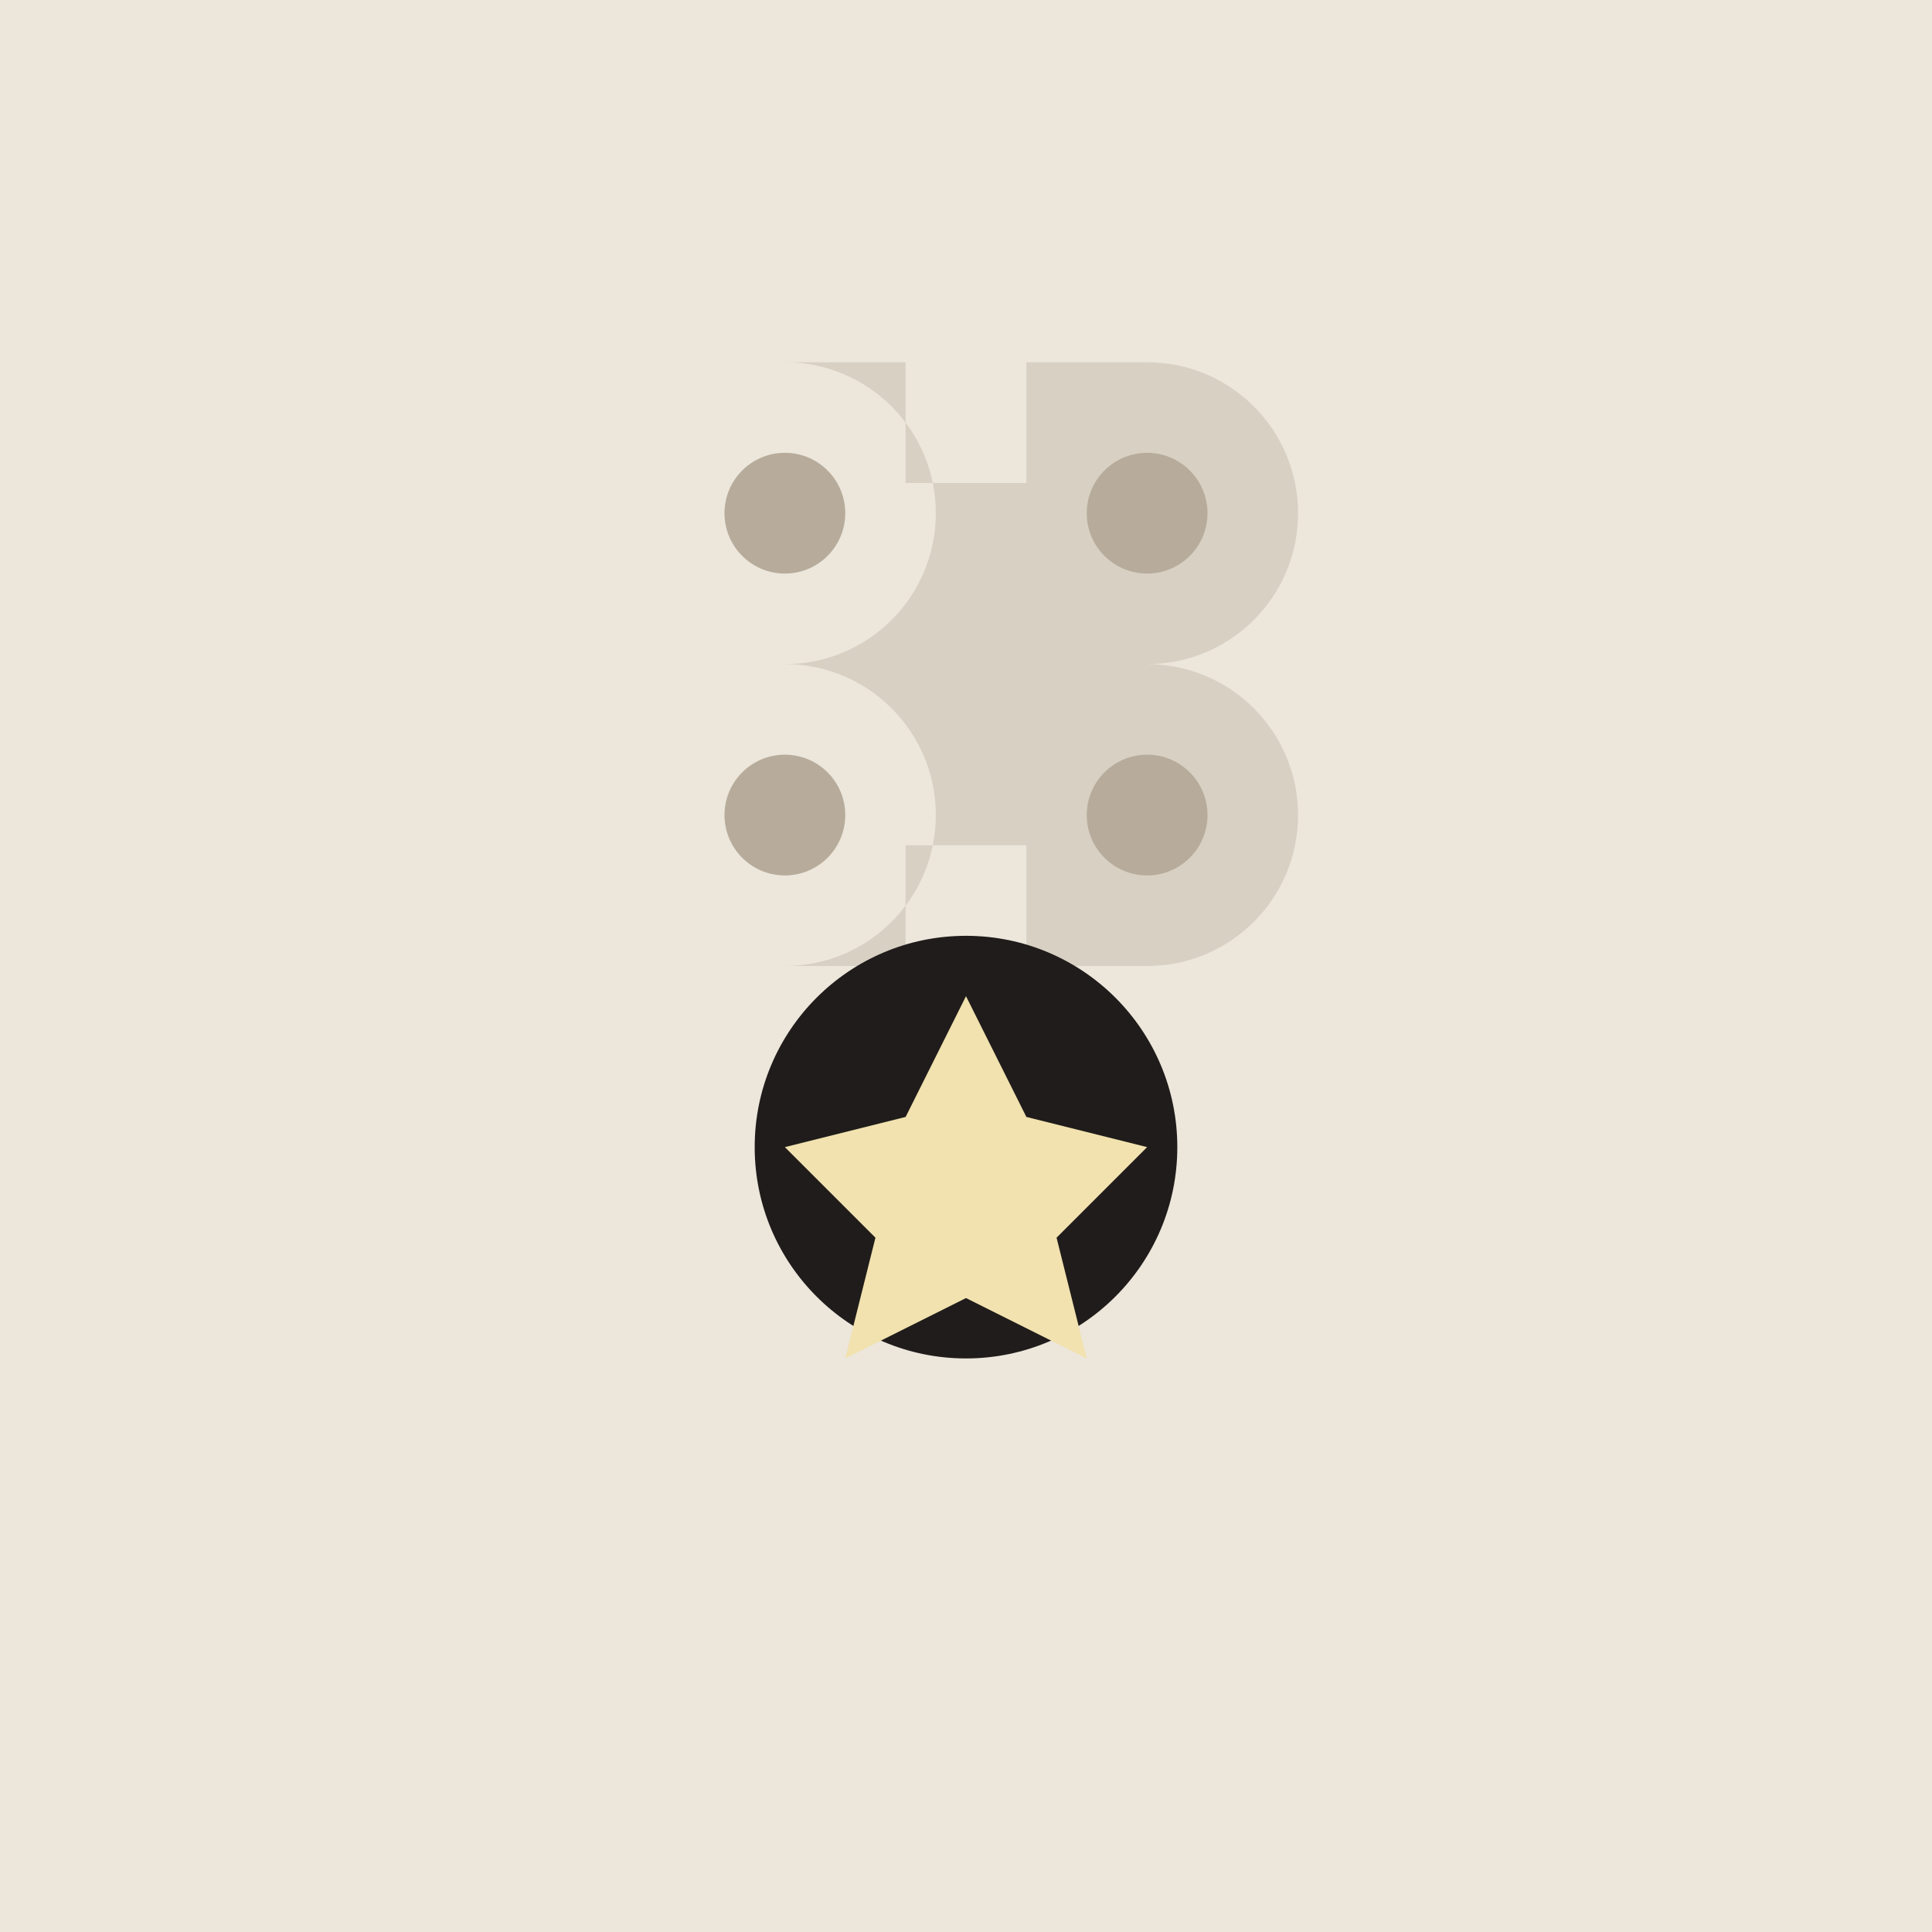
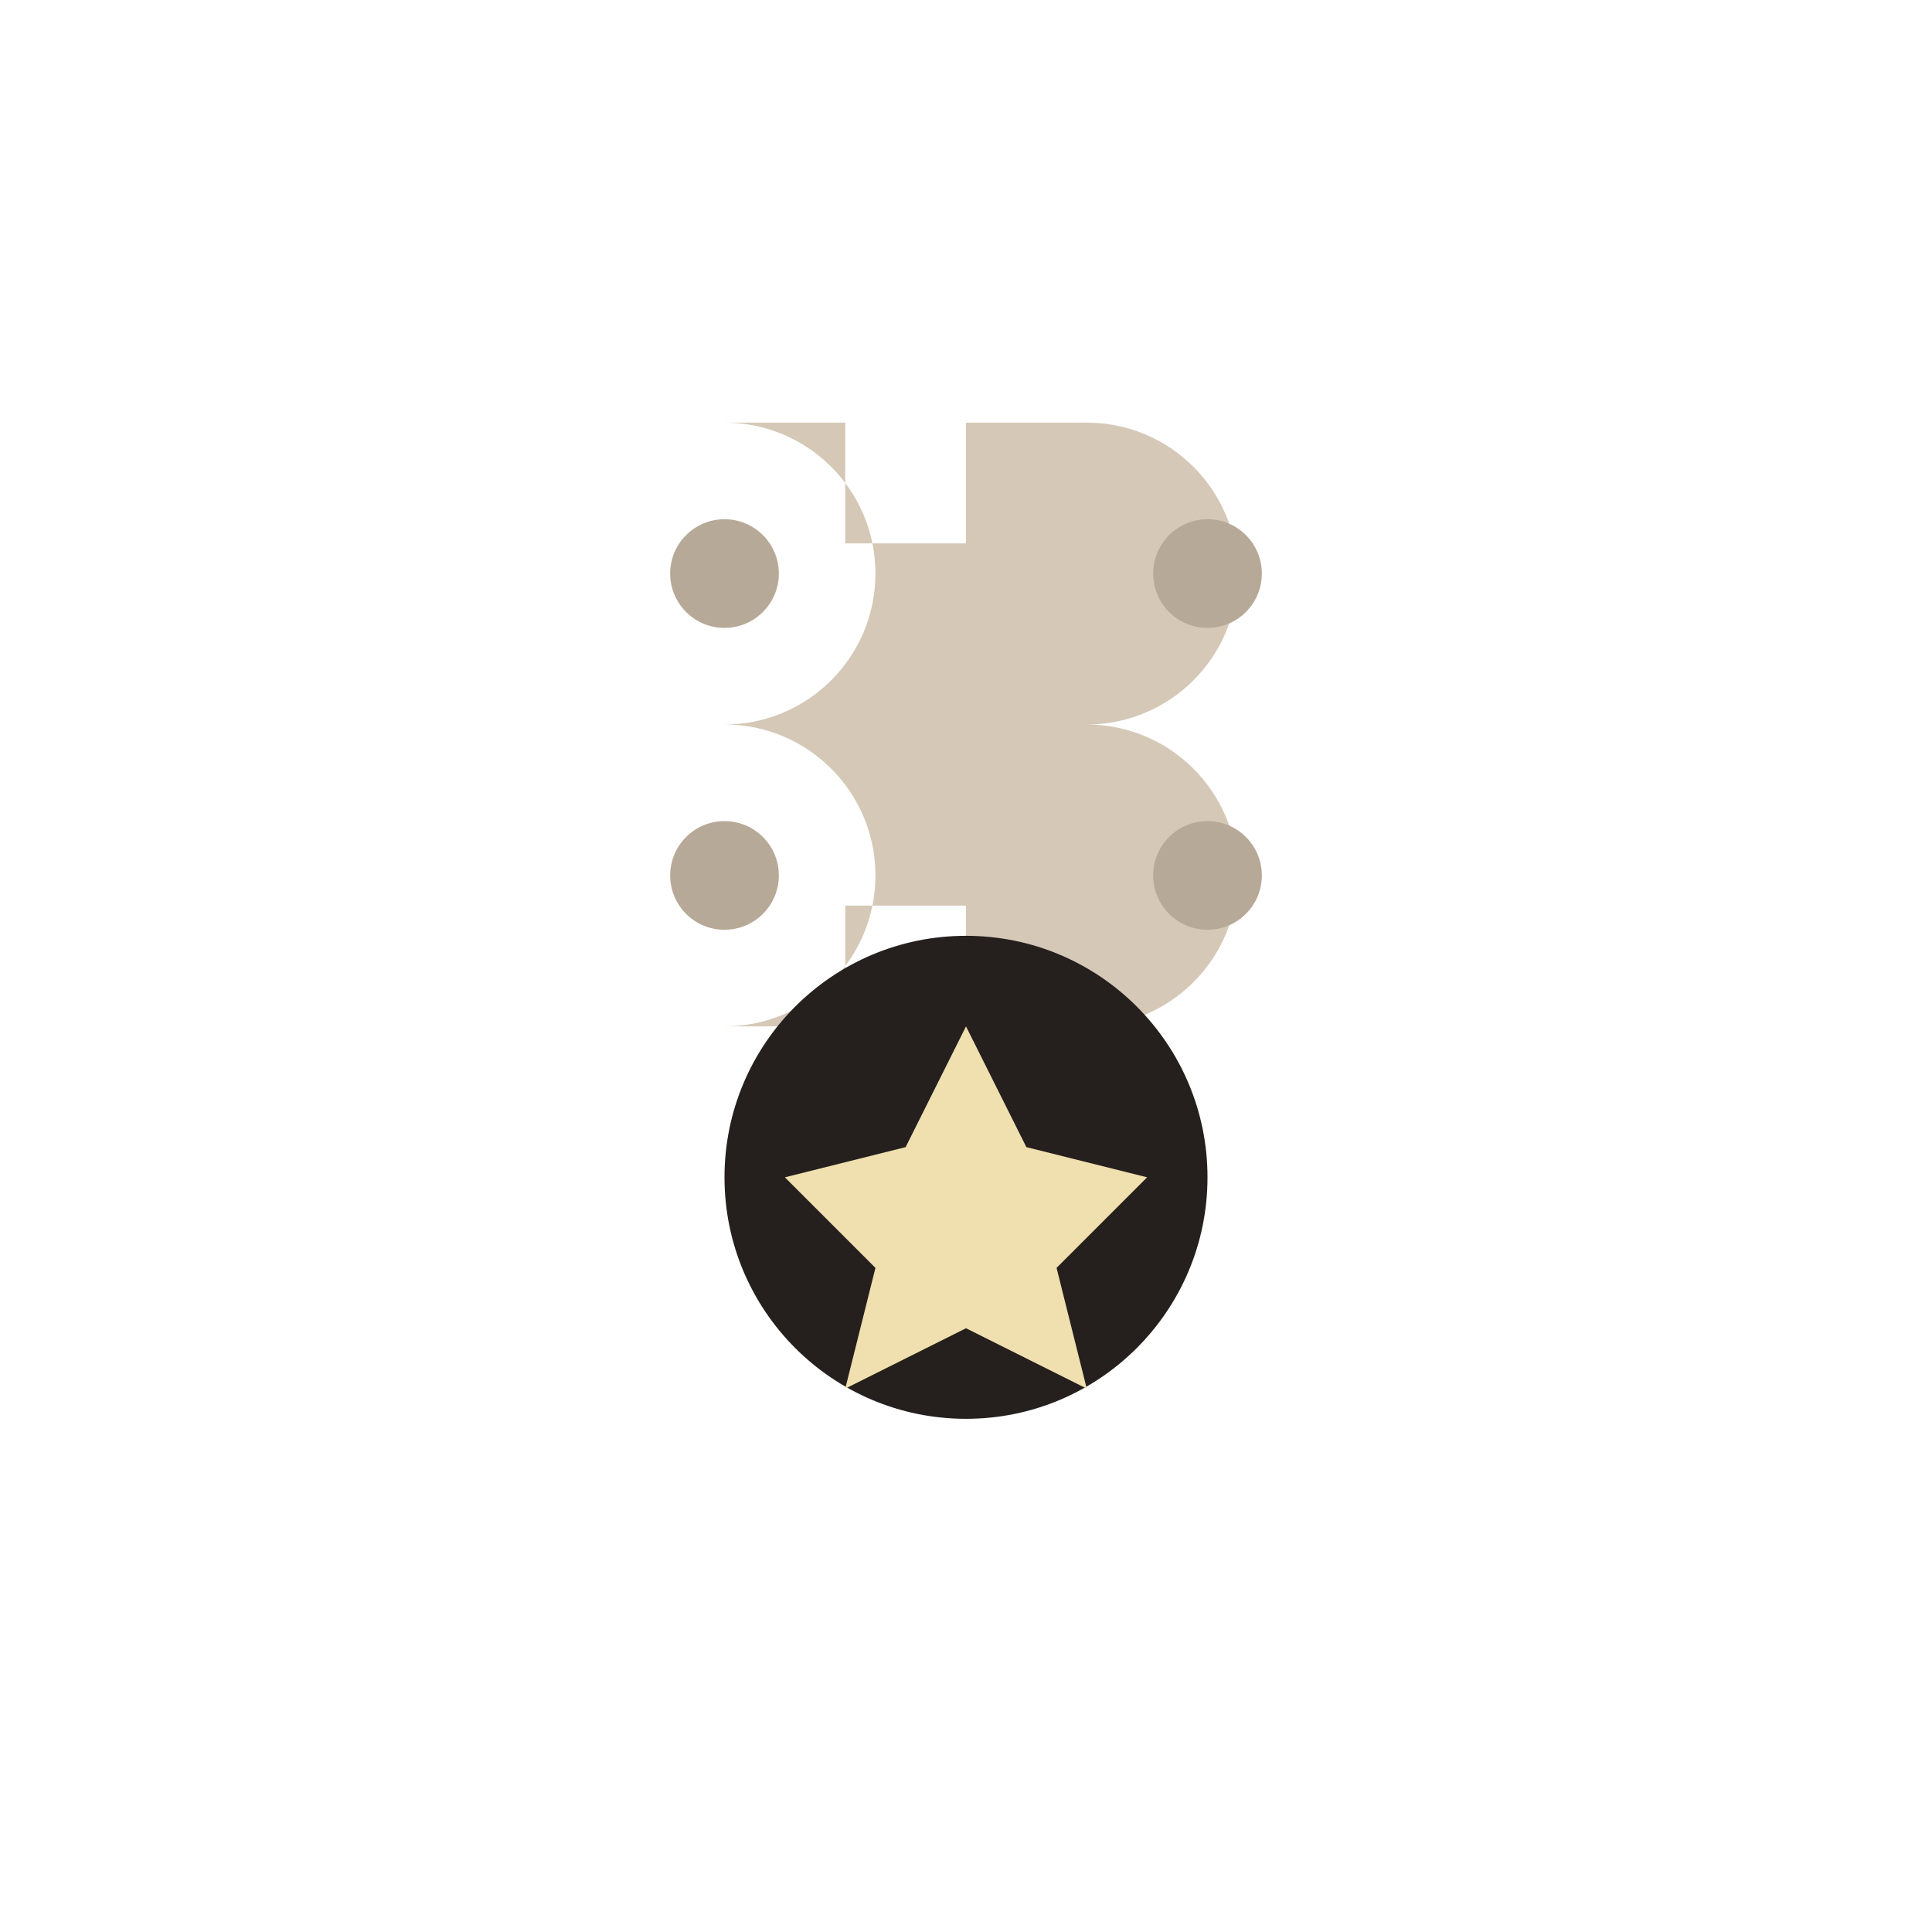
<svg xmlns="http://www.w3.org/2000/svg" width="64" height="64" viewBox="0 0 64 64">
-   <rect width="64" height="64" fill="#ece6db" />
-   <path d="M26 12a5 5 0 110 10 5 5 0 110 10h4v-4h4v4h4a5 5 0 100-10 5 5 0 100-10h-4v4h-4v-4h-4z" fill="#d8d0c3" />
-   <circle cx="26" cy="17" r="2" fill="#b7ac9b" />
-   <circle cx="26" cy="27" r="2" fill="#b7ac9b" />
-   <circle cx="38" cy="17" r="2" fill="#b7ac9b" />
-   <circle cx="38" cy="27" r="2" fill="#b7ac9b" />
-   <circle cx="32" cy="38" r="7" fill="#201c1b" />
-   <path d="M32 33l2 4 4 1-3 3 1 4-4-2-4 2 1-4-3-3 4-1 2-4z" fill="#f1e2af" />
+   <path d="M24 14a5 5 0 110 10 5 5 0 110 10h4v-4h4v4h4a5 5 0 100-10 5 5 0 100-10h-4v4h-4v-4h-4z" fill="#d5c8b7" />
+   <circle cx="24" cy="19" r="1.8" fill="#b7a997" />
+   <circle cx="24" cy="29" r="1.8" fill="#b7a997" />
+   <circle cx="40" cy="19" r="1.8" fill="#b7a997" />
+   <circle cx="40" cy="29" r="1.8" fill="#b7a997" />
+   <circle cx="32" cy="39" r="8" fill="#251f1d" />
+   <path d="M32 34l2 4 4 1-3 3 1 4-4-2-4 2 1-4-3-3 4-1 2-4z" fill="#f0dfaf" />
</svg>
